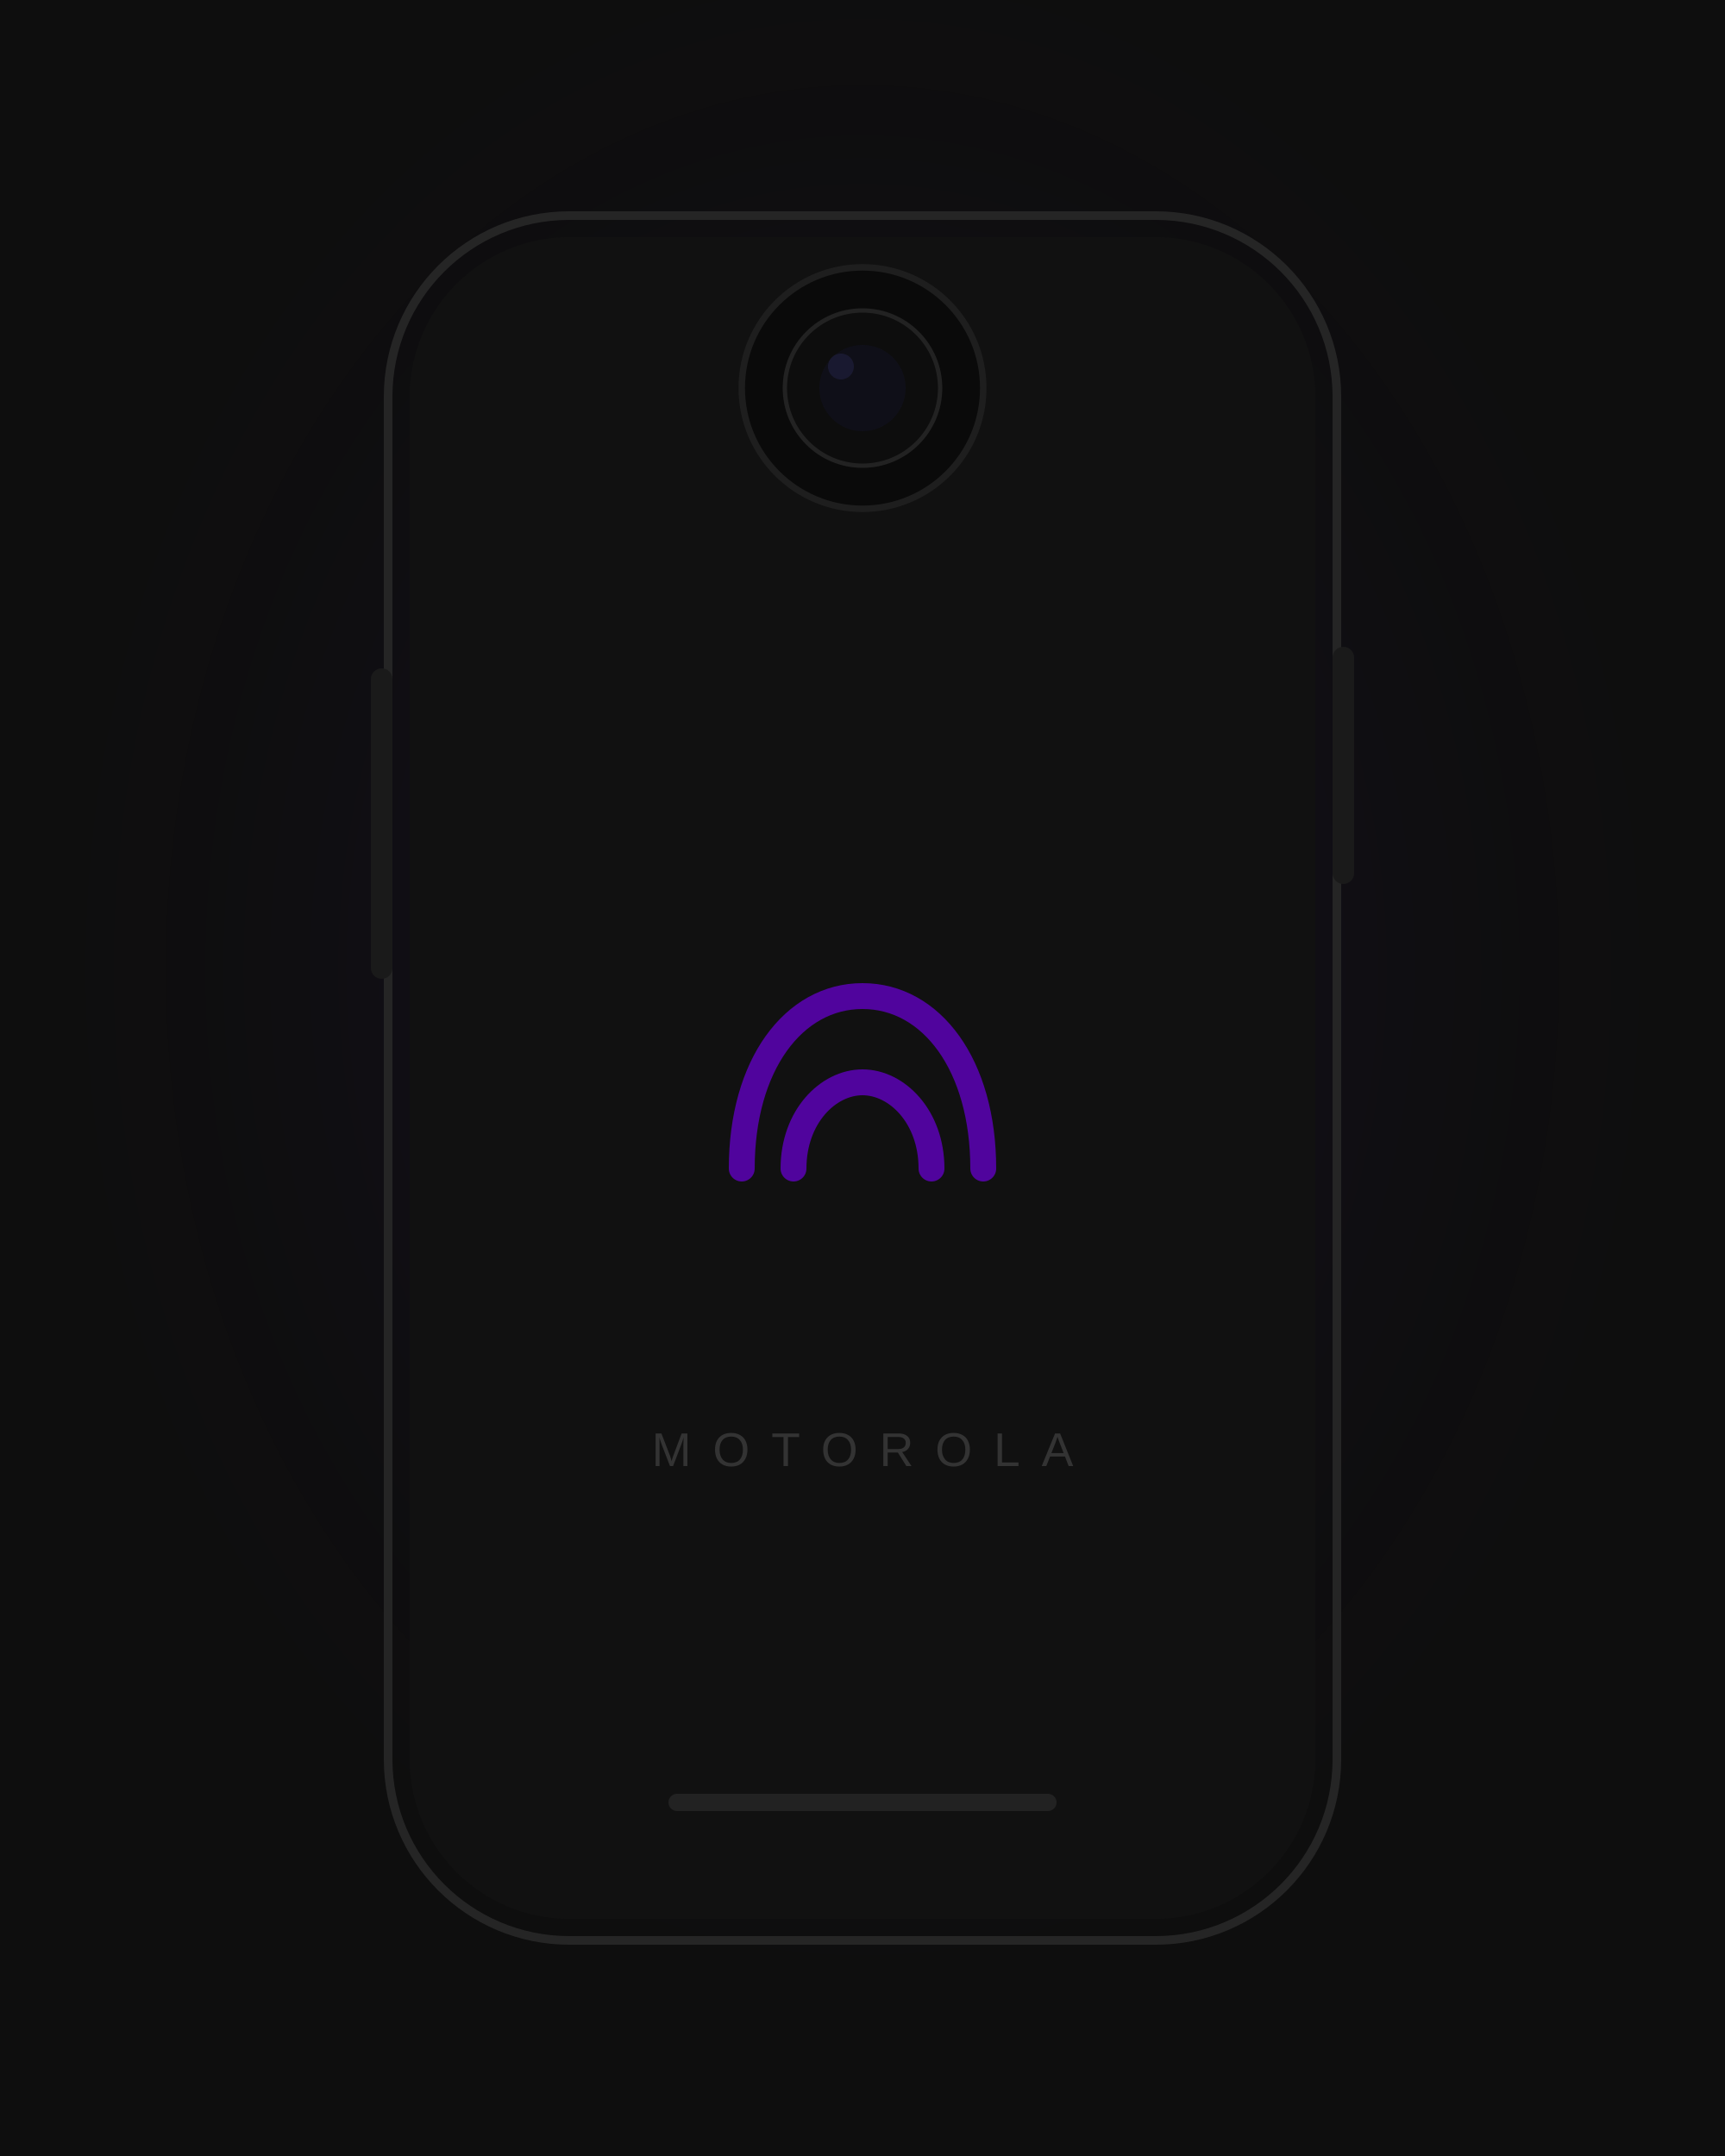
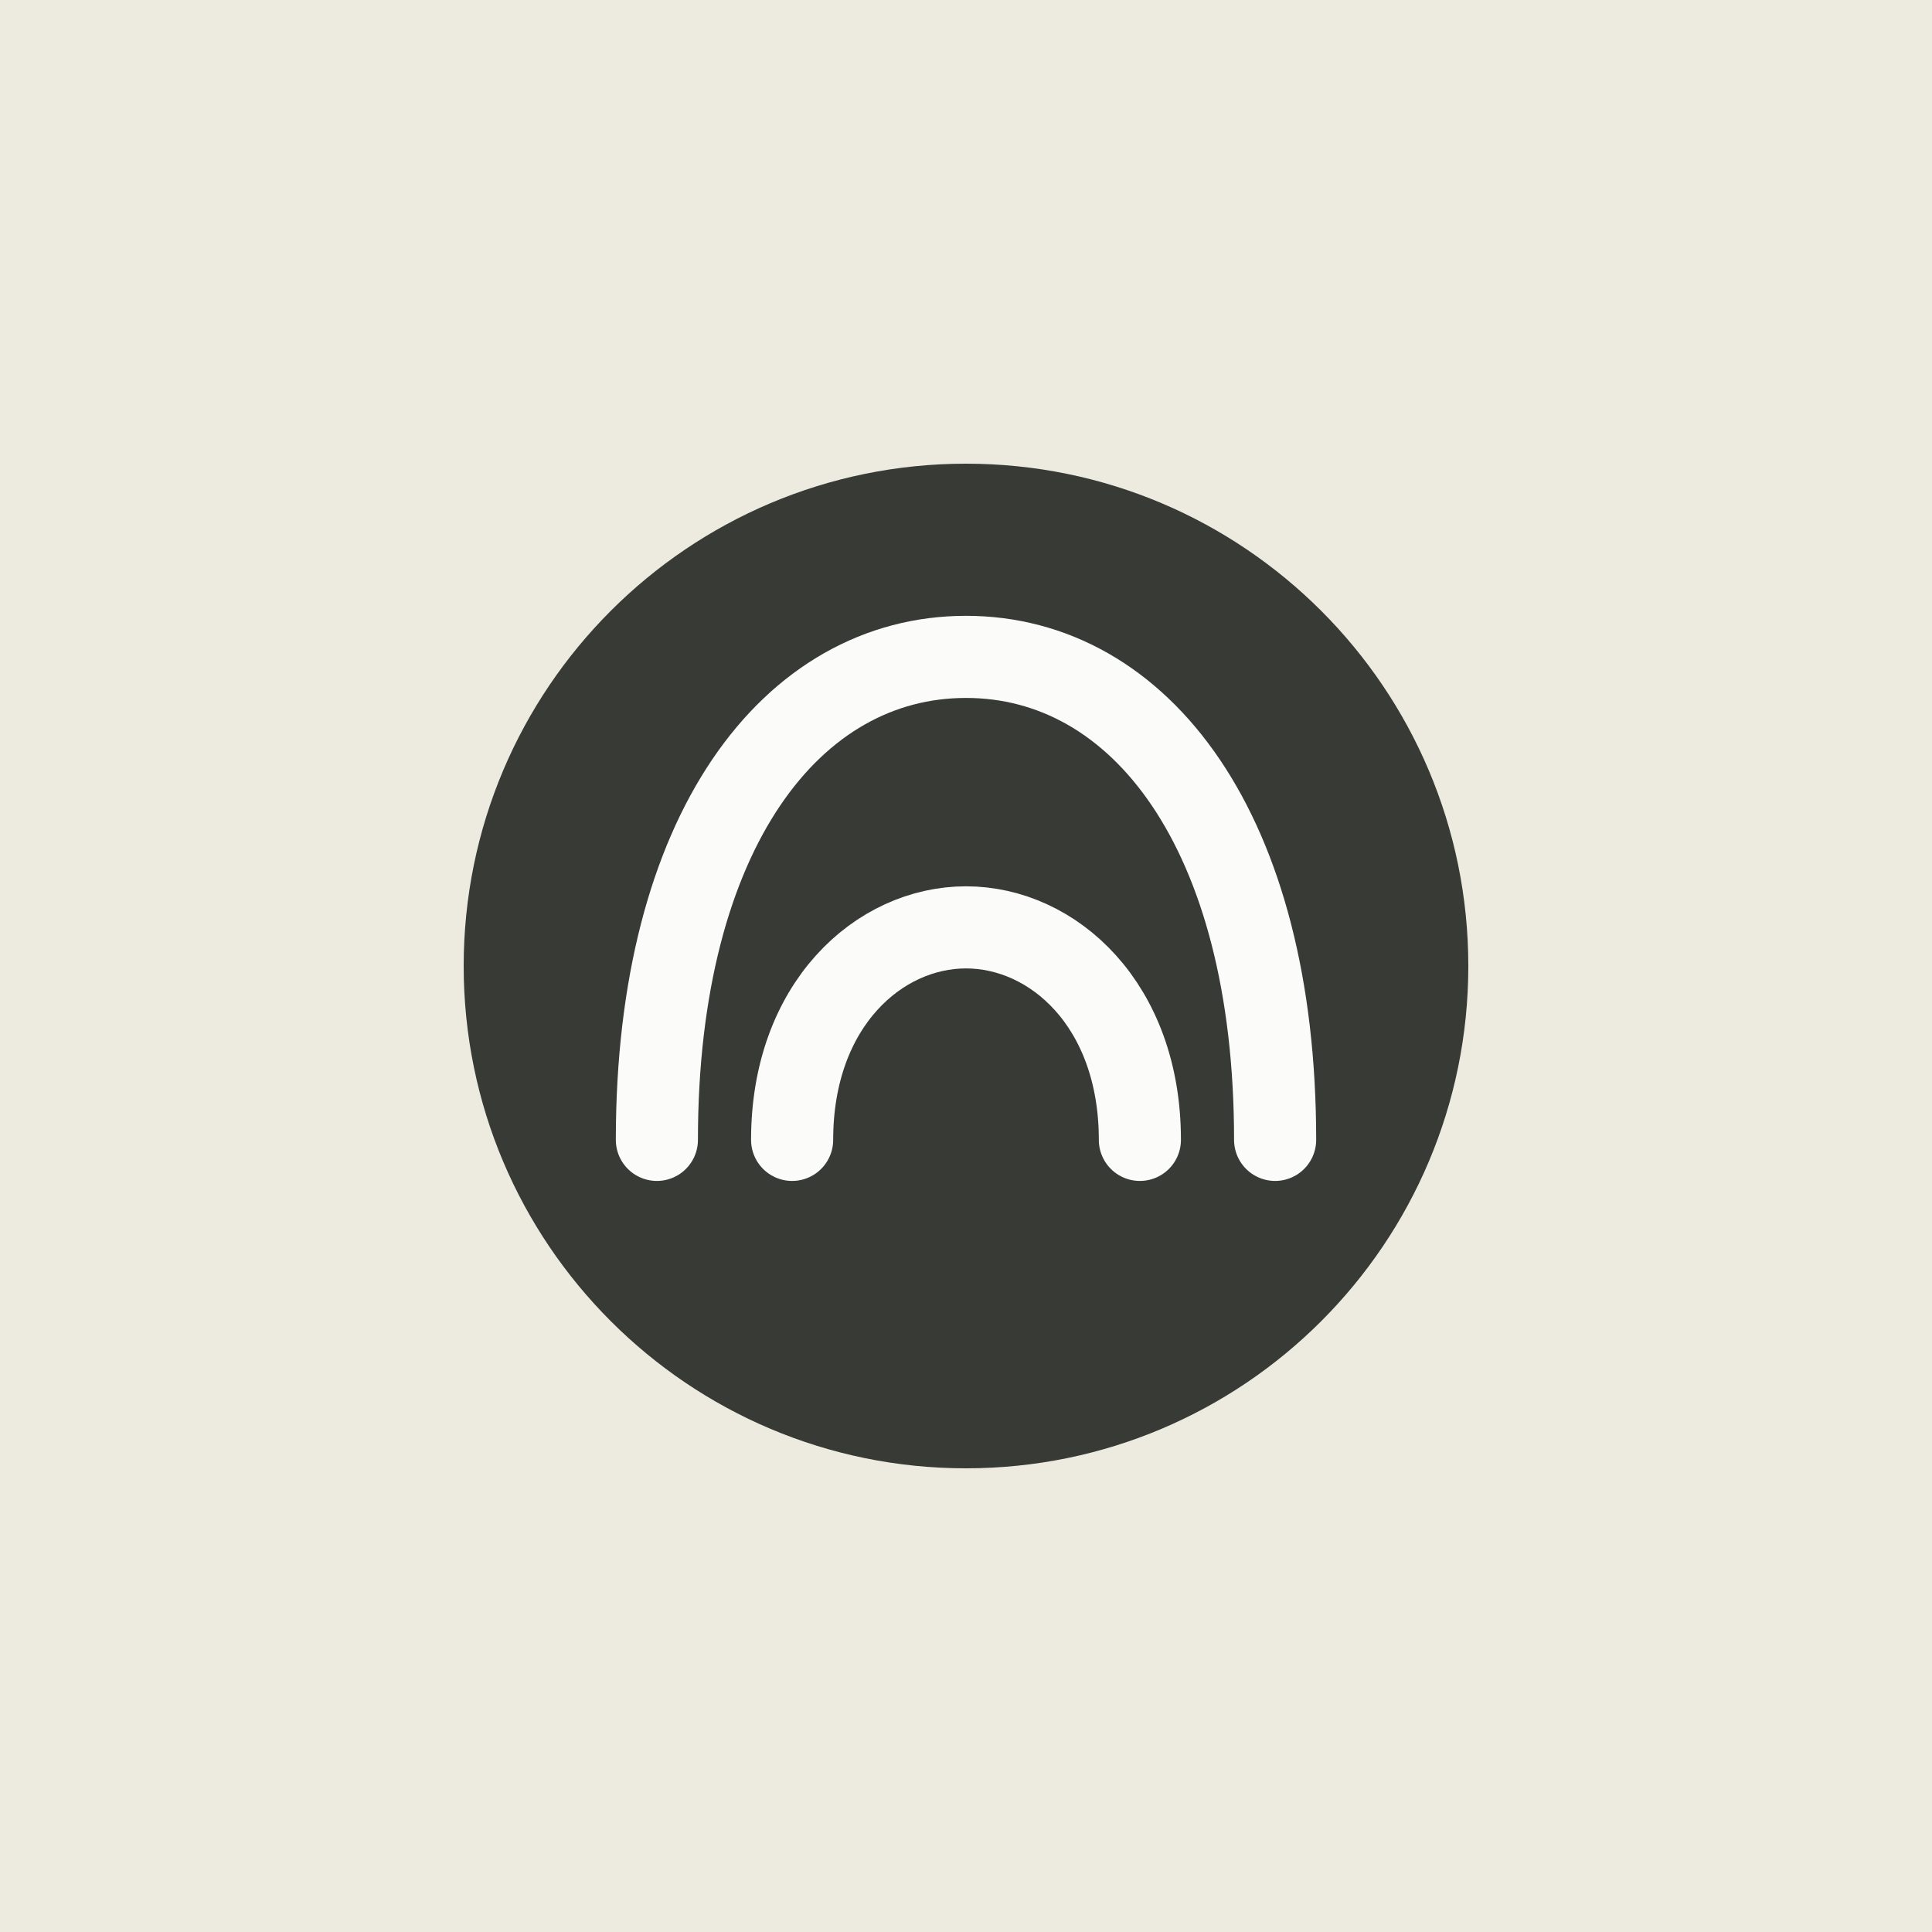
- <svg xmlns="http://www.w3.org/2000/svg" viewBox="0 0 400 500">
-   <rect width="400" height="500" fill="#0e0e0e" />
-   <radialGradient id="mg" cx="50%" cy="45%" r="50%">
-     <stop offset="0%" stop-color="#3d0099" stop-opacity="0.2" />
-     <stop offset="100%" stop-color="#0e0e0e" stop-opacity="0" />
-   </radialGradient>
-   <rect width="400" height="500" fill="url(#mg)" />
-   <rect x="90" y="50" width="220" height="400" rx="42" fill="none" stroke="#252525" stroke-width="2" />
-   <rect x="95" y="55" width="210" height="390" rx="37" fill="#111" />
-   <circle cx="200" cy="90" r="28" fill="#0a0a0a" stroke="#1e1e1e" stroke-width="1.5" />
-   <circle cx="200" cy="90" r="18" fill="#0d0d0d" stroke="#222" stroke-width="1" />
-   <circle cx="200" cy="90" r="10" fill="#0f0f1a" opacity="0.9" />
-   <circle cx="195" cy="85" r="3" fill="#1e1e3a" opacity="0.7" />
-   <g transform="translate(200,255)" opacity="0.75">
-     <path d="M-28 16 C-28-8 -16-24 0-24 C16-24 28-8 28 16" fill="none" stroke="#6500cc" stroke-width="6" stroke-linecap="round" />
-     <path d="M-16 16 C-16 4 -8-4 0-4 C8-4 16 4 16 16" fill="none" stroke="#6500cc" stroke-width="6" stroke-linecap="round" />
+ <svg xmlns="http://www.w3.org/2000/svg" viewBox="0 0 200 200" fill="none">
+   <rect width="200" height="200" fill="#edeae0" />
+   <g transform="translate(100,100)" opacity="0.8">
+     <circle cx="0" cy="0" r="52" fill="#0b0e0a" />
+     <path d="M -32 18 C -32 -14 -18 -32 0 -32 C 18 -32 32 -14 32 18" stroke="white" stroke-width="8.5" stroke-linecap="round" fill="none" />
+     <path d="M -18 18 C -18 4 -9 -4 0 -4 C 9 -4 18 4 18 18" stroke="white" stroke-width="8.5" stroke-linecap="round" fill="none" />
  </g>
-   <rect x="155" y="416" width="90" height="4" rx="2" fill="#222" />
-   <rect x="309" y="150" width="5" height="55" rx="2.5" fill="#1a1a1a" />
-   <rect x="86" y="155" width="5" height="72" rx="2.5" fill="#1a1a1a" />
-   <text x="200" y="340" text-anchor="middle" font-family="'Arial', sans-serif" font-size="11" font-weight="300" letter-spacing="5" fill="#333">MOTOROLA</text>
</svg>
